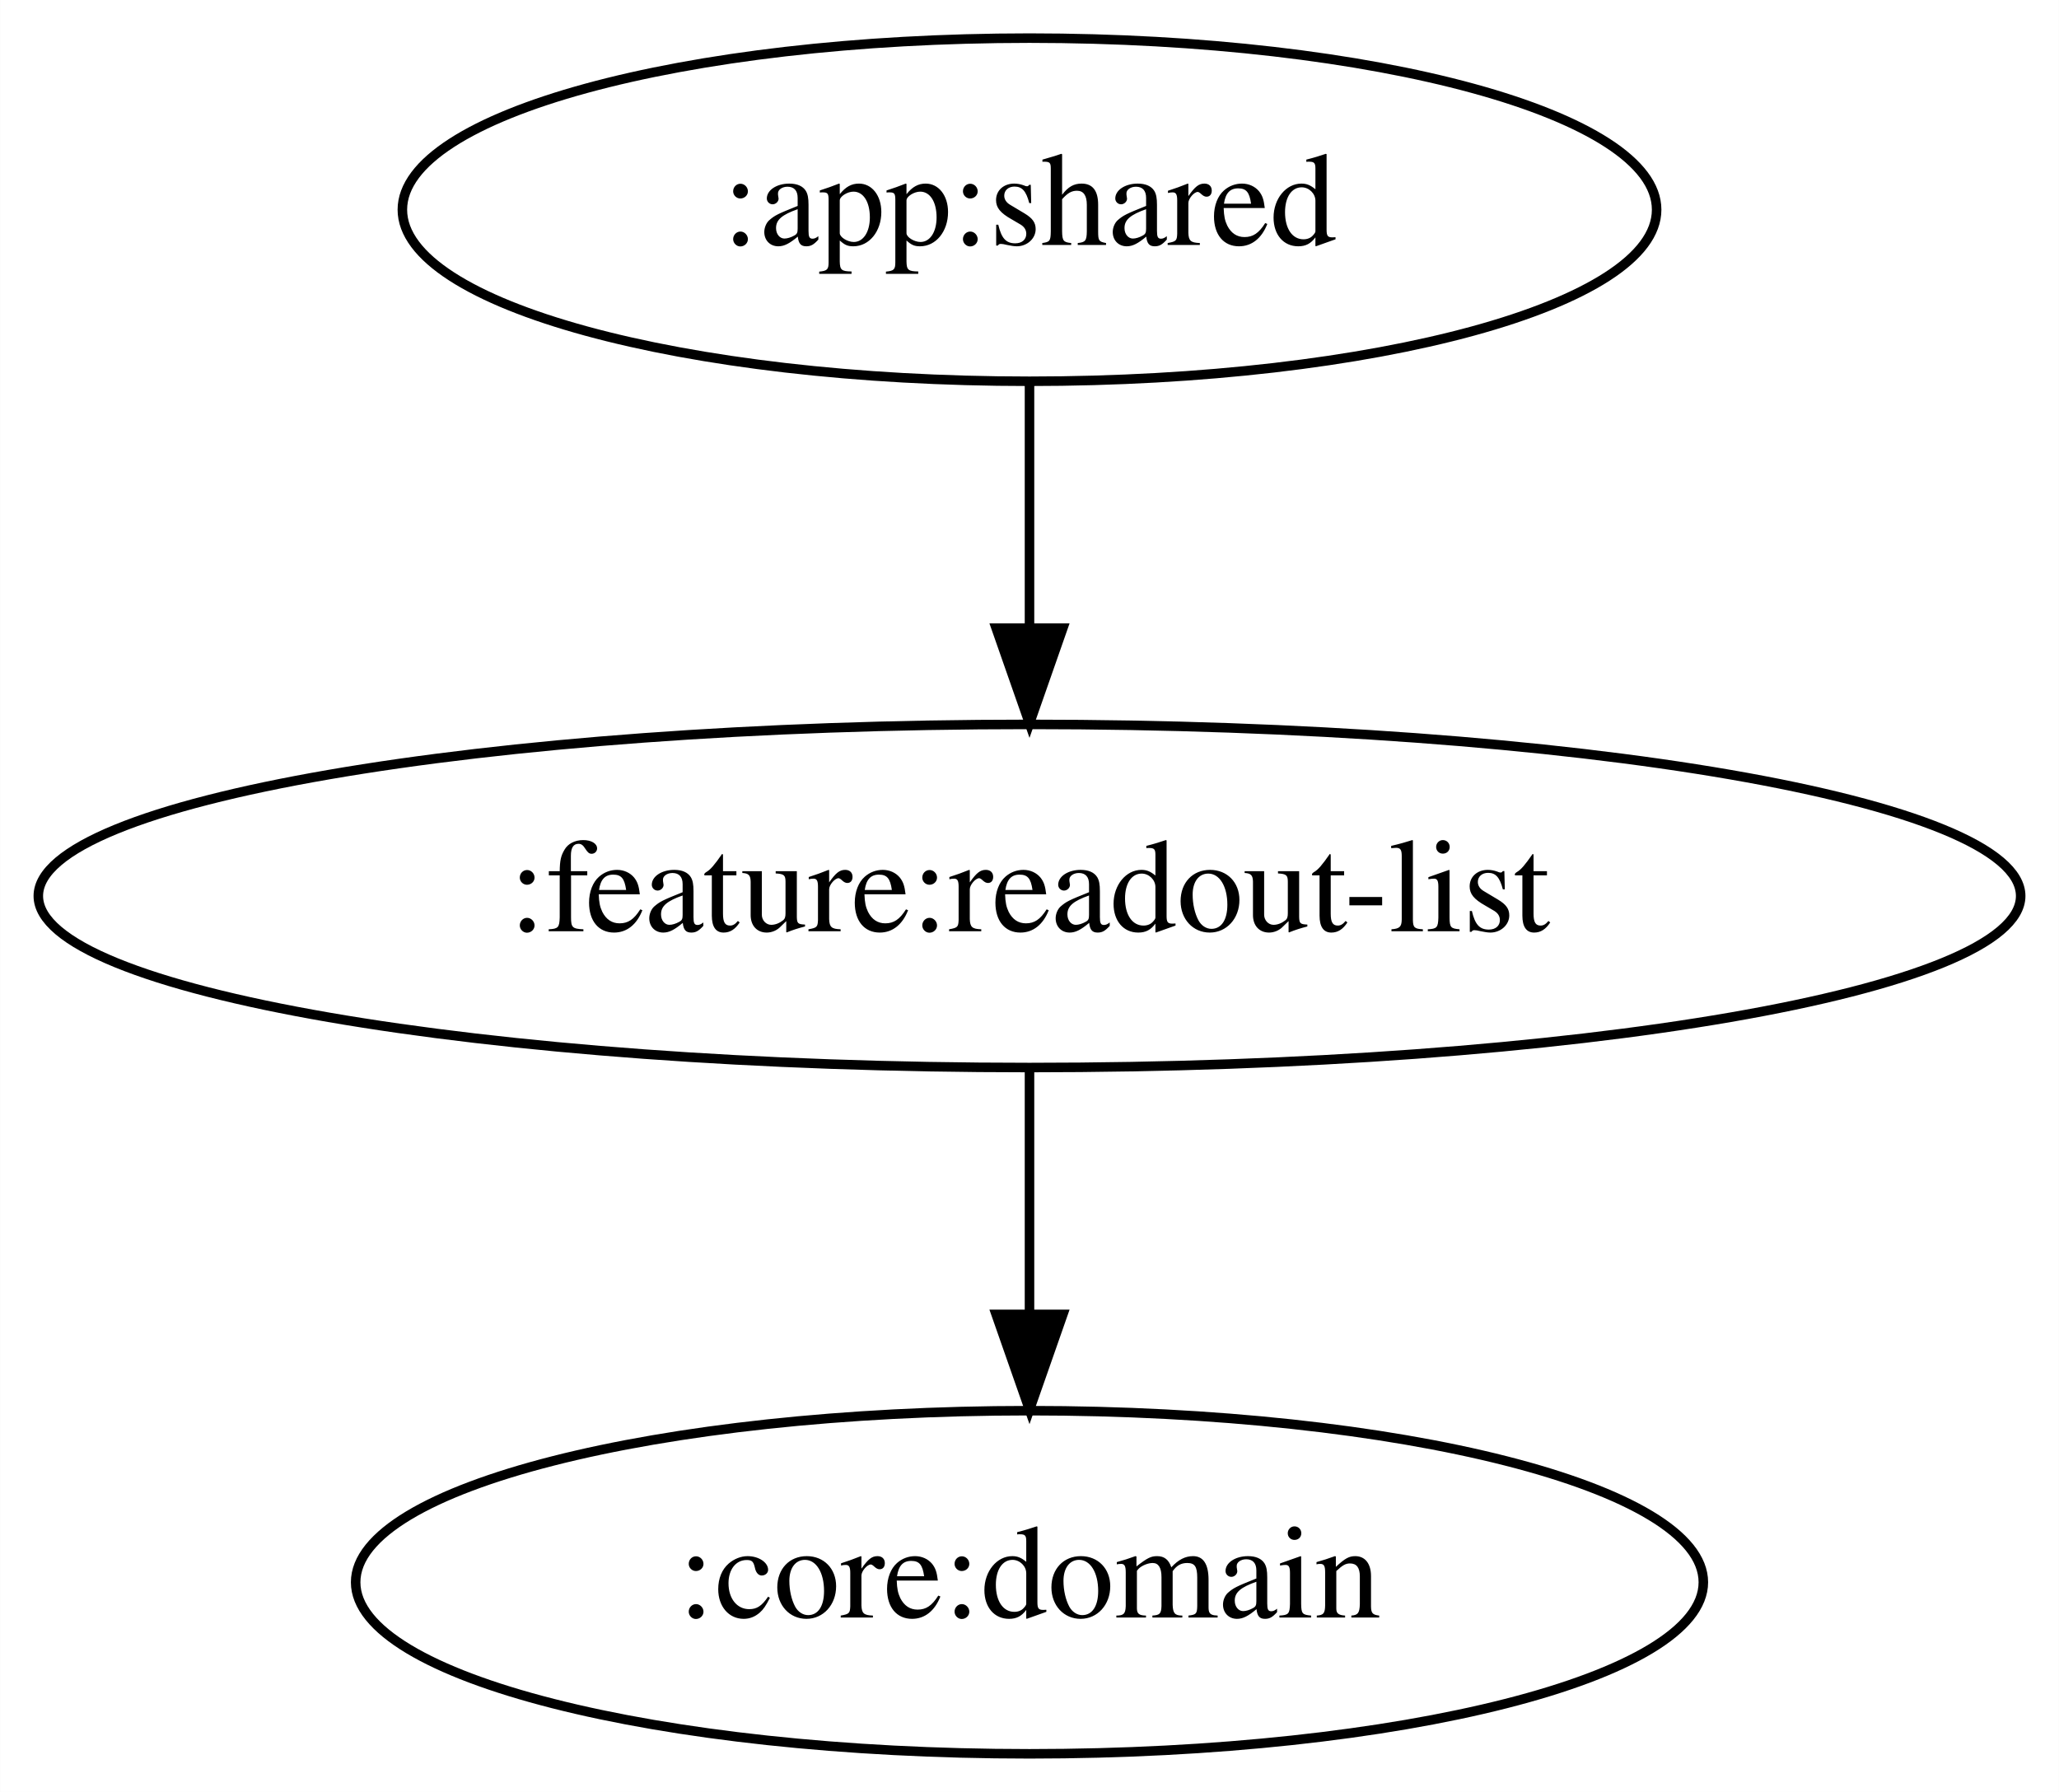
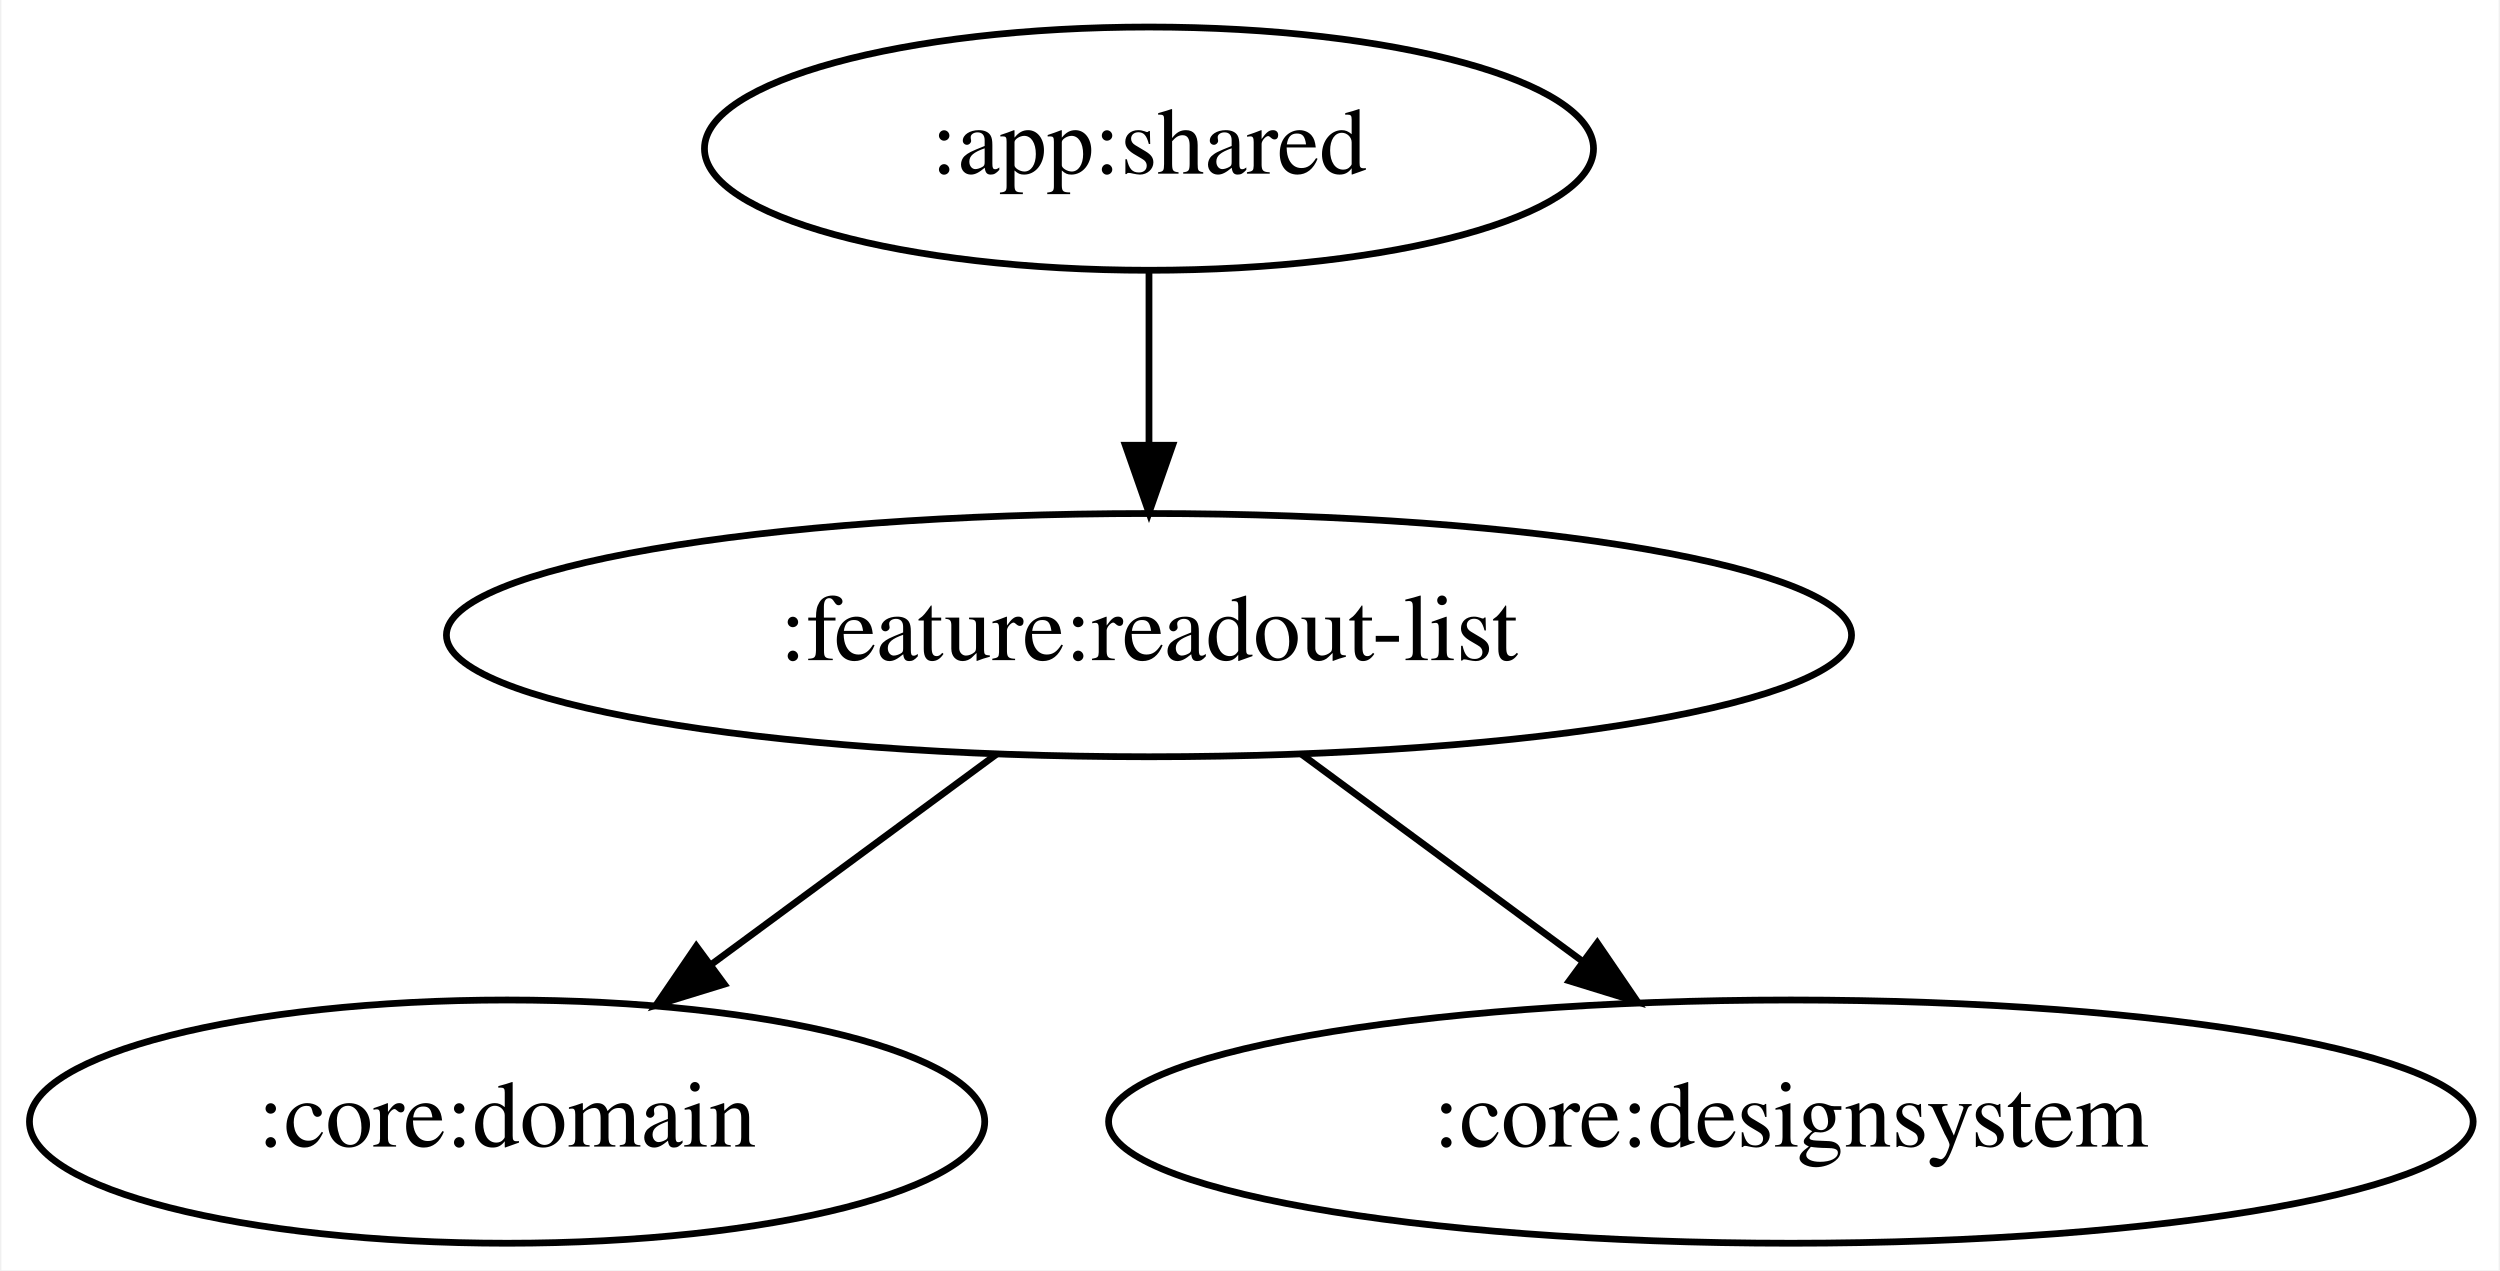
- <svg xmlns="http://www.w3.org/2000/svg" width="216pt" height="188pt" viewBox="0.00 0.00 215.98 188.00">
+ <svg xmlns="http://www.w3.org/2000/svg" width="370pt" height="188pt" viewBox="0.00 0.00 369.58 188.00">
  <g id="graph0" class="graph" transform="scale(1 1) rotate(0) translate(4 184)">
-     <polygon fill="white" stroke="transparent" points="-4,4 -4,-184 211.98,-184 211.98,4 -4,4" />
+     <polygon fill="white" stroke="transparent" points="-4,4 -4,-184 365.58,-184 365.58,4 -4,4" />
    <g id="node1" class="node">
-       <ellipse fill="none" stroke="black" cx="103.99" cy="-162" rx="65.79" ry="18" />
-       <text text-anchor="middle" x="103.99" y="-158.3" font-family="Times,serif" font-size="14.00">:app:shared</text>
+       <ellipse fill="none" stroke="black" cx="165.84" cy="-162" rx="65.79" ry="18" />
+       <text text-anchor="middle" x="165.84" y="-158.3" font-family="Times,serif" font-size="14.00">:app:shared</text>
    </g>
    <g id="node2" class="node">
-       <ellipse fill="none" stroke="black" cx="103.99" cy="-90" rx="103.98" ry="18" />
-       <text text-anchor="middle" x="103.99" y="-86.3" font-family="Times,serif" font-size="14.00">:feature:readout-list</text>
+       <ellipse fill="none" stroke="black" cx="165.84" cy="-90" rx="103.98" ry="18" />
+       <text text-anchor="middle" x="165.84" y="-86.3" font-family="Times,serif" font-size="14.00">:feature:readout-list</text>
    </g>
    <g id="edge1" class="edge">
-       <path fill="none" stroke="black" d="M103.99,-143.7C103.99,-135.98 103.99,-126.71 103.99,-118.11" />
-       <polygon fill="black" stroke="black" points="107.49,-118.1 103.99,-108.1 100.49,-118.1 107.49,-118.1" />
+       <path fill="none" stroke="black" d="M165.84,-143.7C165.84,-135.98 165.84,-126.71 165.84,-118.11" />
+       <polygon fill="black" stroke="black" points="169.34,-118.1 165.84,-108.1 162.34,-118.1 169.34,-118.1" />
    </g>
    <g id="node3" class="node">
-       <ellipse fill="none" stroke="black" cx="103.99" cy="-18" rx="70.69" ry="18" />
-       <text text-anchor="middle" x="103.99" y="-14.3" font-family="Times,serif" font-size="14.00">:core:domain</text>
+       <ellipse fill="none" stroke="black" cx="70.84" cy="-18" rx="70.69" ry="18" />
+       <text text-anchor="middle" x="70.84" y="-14.3" font-family="Times,serif" font-size="14.00">:core:domain</text>
    </g>
    <g id="edge2" class="edge">
-       <path fill="none" stroke="black" d="M103.99,-71.7C103.99,-63.98 103.99,-54.71 103.99,-46.11" />
-       <polygon fill="black" stroke="black" points="107.49,-46.1 103.99,-36.1 100.49,-46.1 107.49,-46.1" />
+       <path fill="none" stroke="black" d="M143.33,-72.41C130.7,-63.1 114.77,-51.37 101.07,-41.27" />
+       <polygon fill="black" stroke="black" points="102.99,-38.34 92.87,-35.23 98.84,-43.98 102.99,-38.34" />
+     </g>
+     <g id="node4" class="node">
+       <ellipse fill="none" stroke="black" cx="260.84" cy="-18" rx="100.98" ry="18" />
+       <text text-anchor="middle" x="260.84" y="-14.3" font-family="Times,serif" font-size="14.00">:core:designsystem</text>
+     </g>
+     <g id="edge3" class="edge">
+       <path fill="none" stroke="black" d="M188.36,-72.41C200.81,-63.24 216.46,-51.7 230.03,-41.71" />
+       <polygon fill="black" stroke="black" points="232.19,-44.46 238.16,-35.71 228.04,-38.83 232.19,-44.46" />
    </g>
  </g>
</svg>
